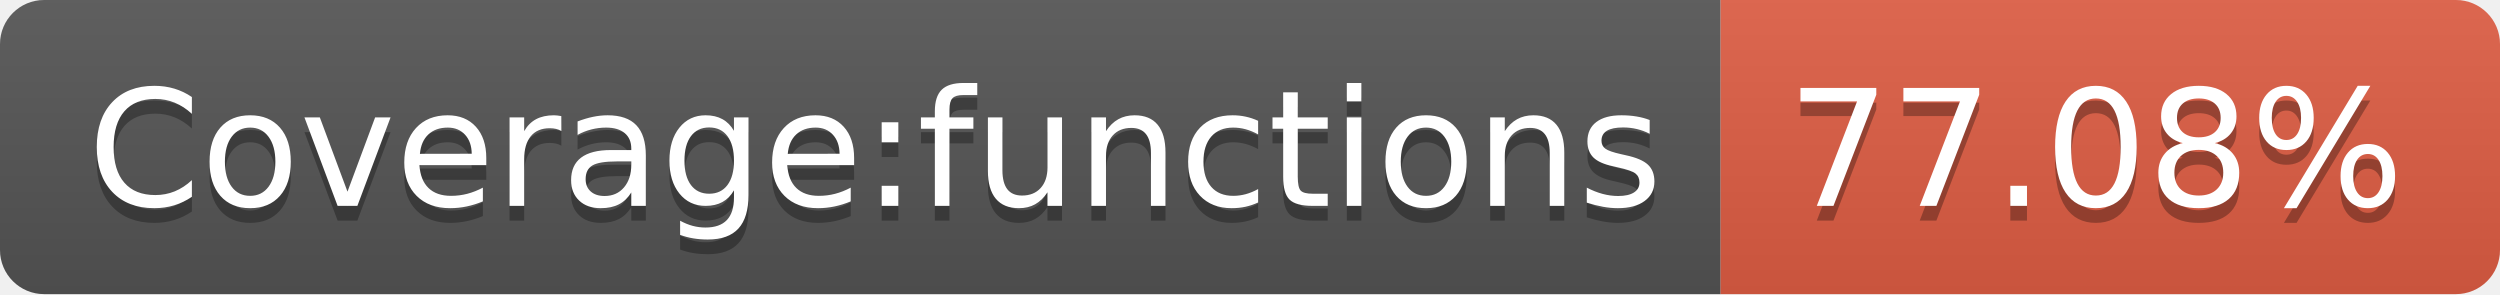
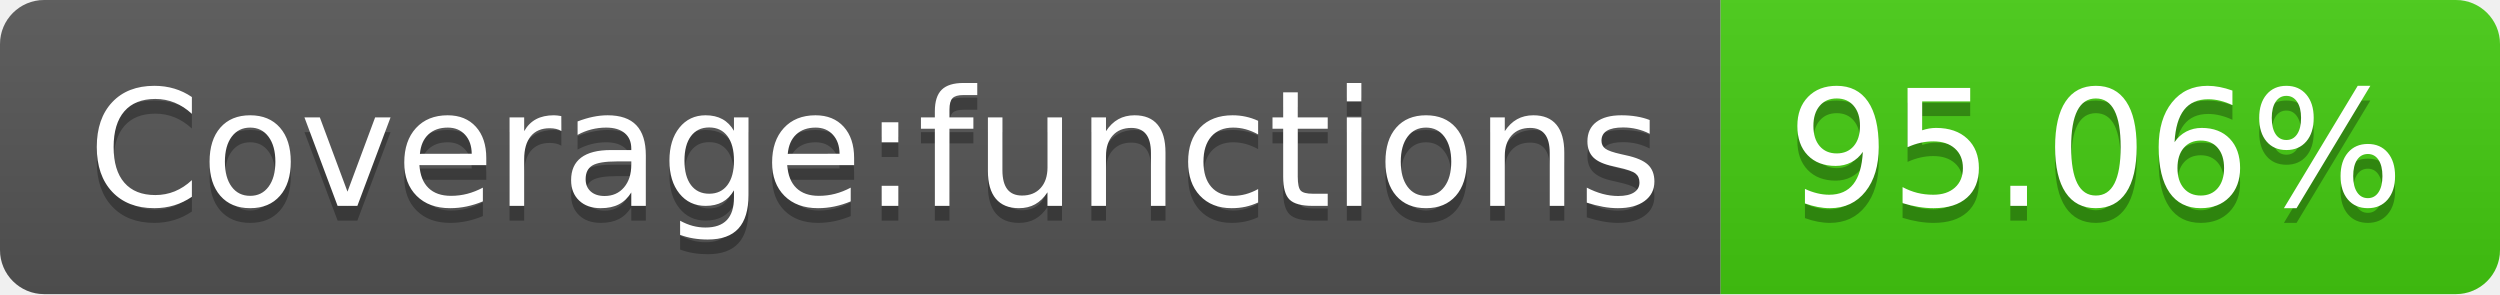
<svg xmlns="http://www.w3.org/2000/svg" width="170" height="20">
  <linearGradient id="b" x2="0" y2="100%">
    <stop offset="0" stop-color="#bbb" stop-opacity=".1" />
    <stop offset="1" stop-opacity=".1" />
  </linearGradient>
  <clipPath id="a">
    <rect width="170" height="20" rx="3" fill="#fff" />
  </clipPath>
  <g clip-path="url(#a)">
    <path fill="#555" d="M0 0h117v20H0z" />
-     <path fill="#e05d44" d="M117 0h53v20H117z" />
+     <path fill="#4c1" d="M117 0h53v20H117z" />
    <path fill="url(#b)" d="M0 0h170v20H0z" />
  </g>
  <g fill="#fff" text-anchor="middle" font-family="DejaVu Sans,Verdana,Geneva,sans-serif" font-size="110">
    <text x="595" y="150" fill="#010101" fill-opacity=".3" transform="scale(.1)" textLength="1070">Coverage:functions</text>
    <text x="595" y="140" transform="scale(.1)" textLength="1070">Coverage:functions</text>
-     <text x="1425" y="150" fill="#010101" fill-opacity=".3" transform="scale(.1)" textLength="430">77.08%</text>
-     <text x="1425" y="140" transform="scale(.1)" textLength="430">77.08%</text>
+     <text x="1425" y="150" fill="#010101" fill-opacity=".3" transform="scale(.1)" textLength="430">95.06%</text>
+     <text x="1425" y="140" transform="scale(.1)" textLength="430">95.06%</text>
  </g>
</svg>
